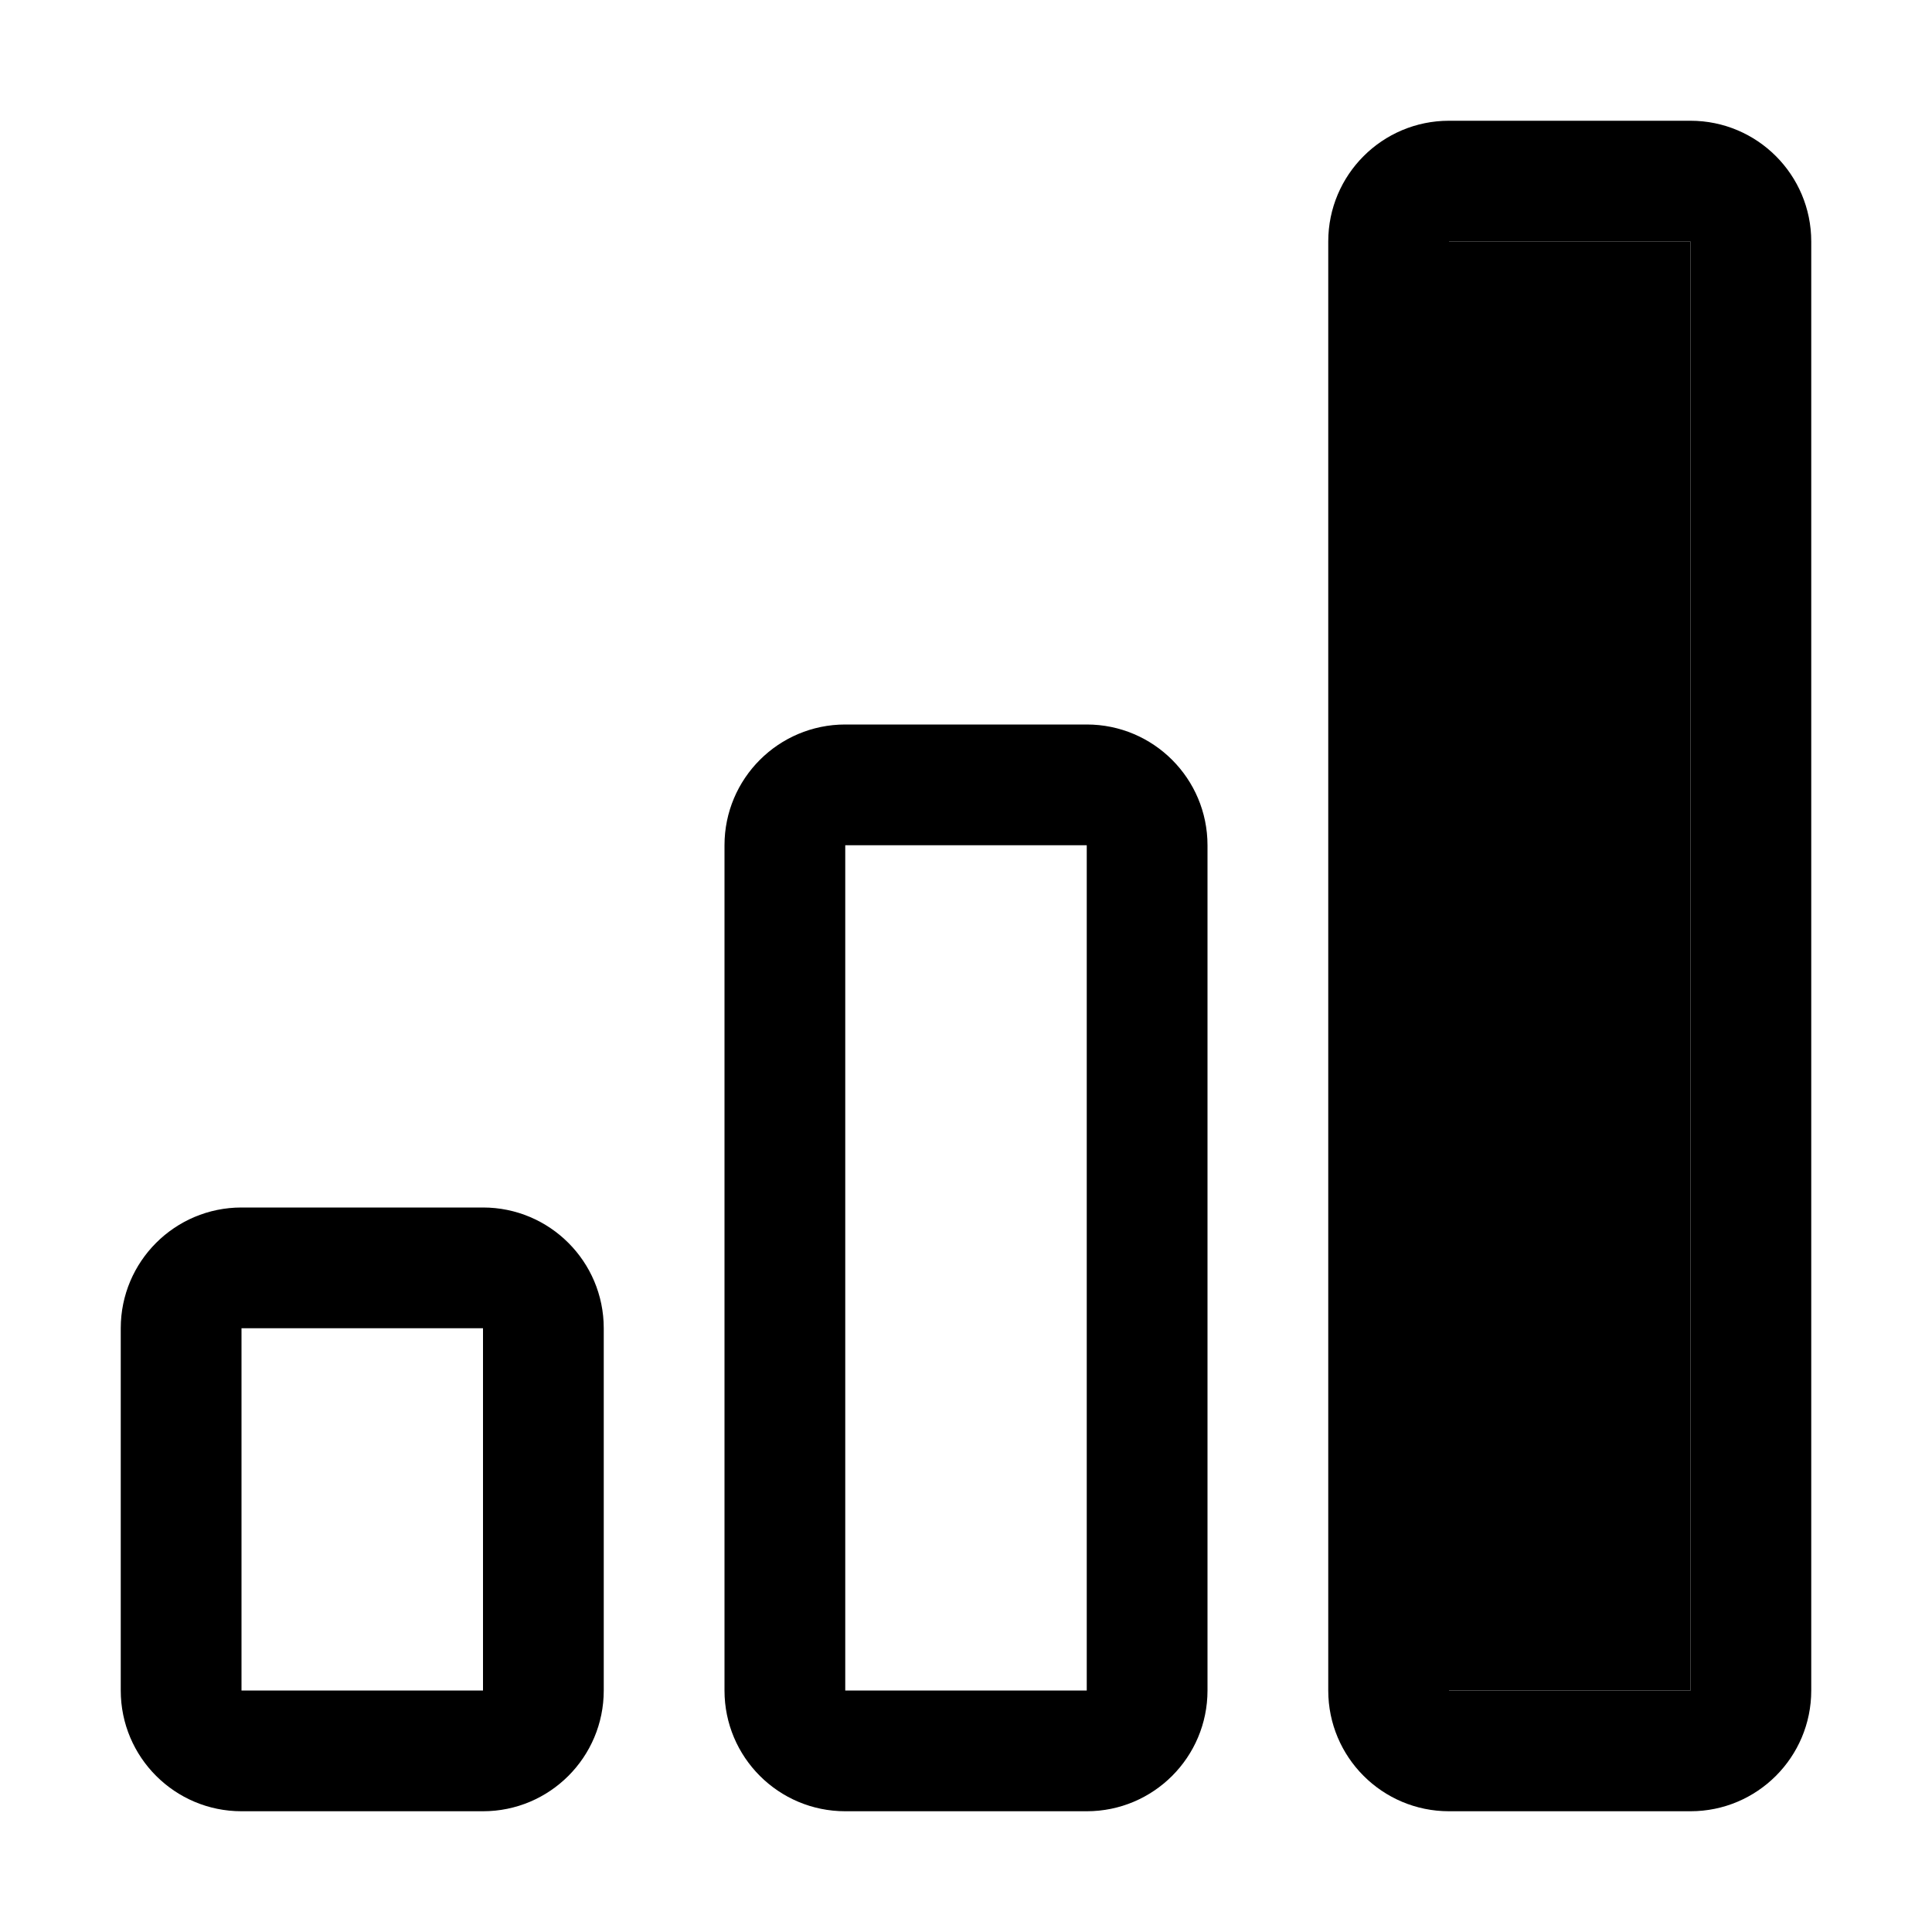
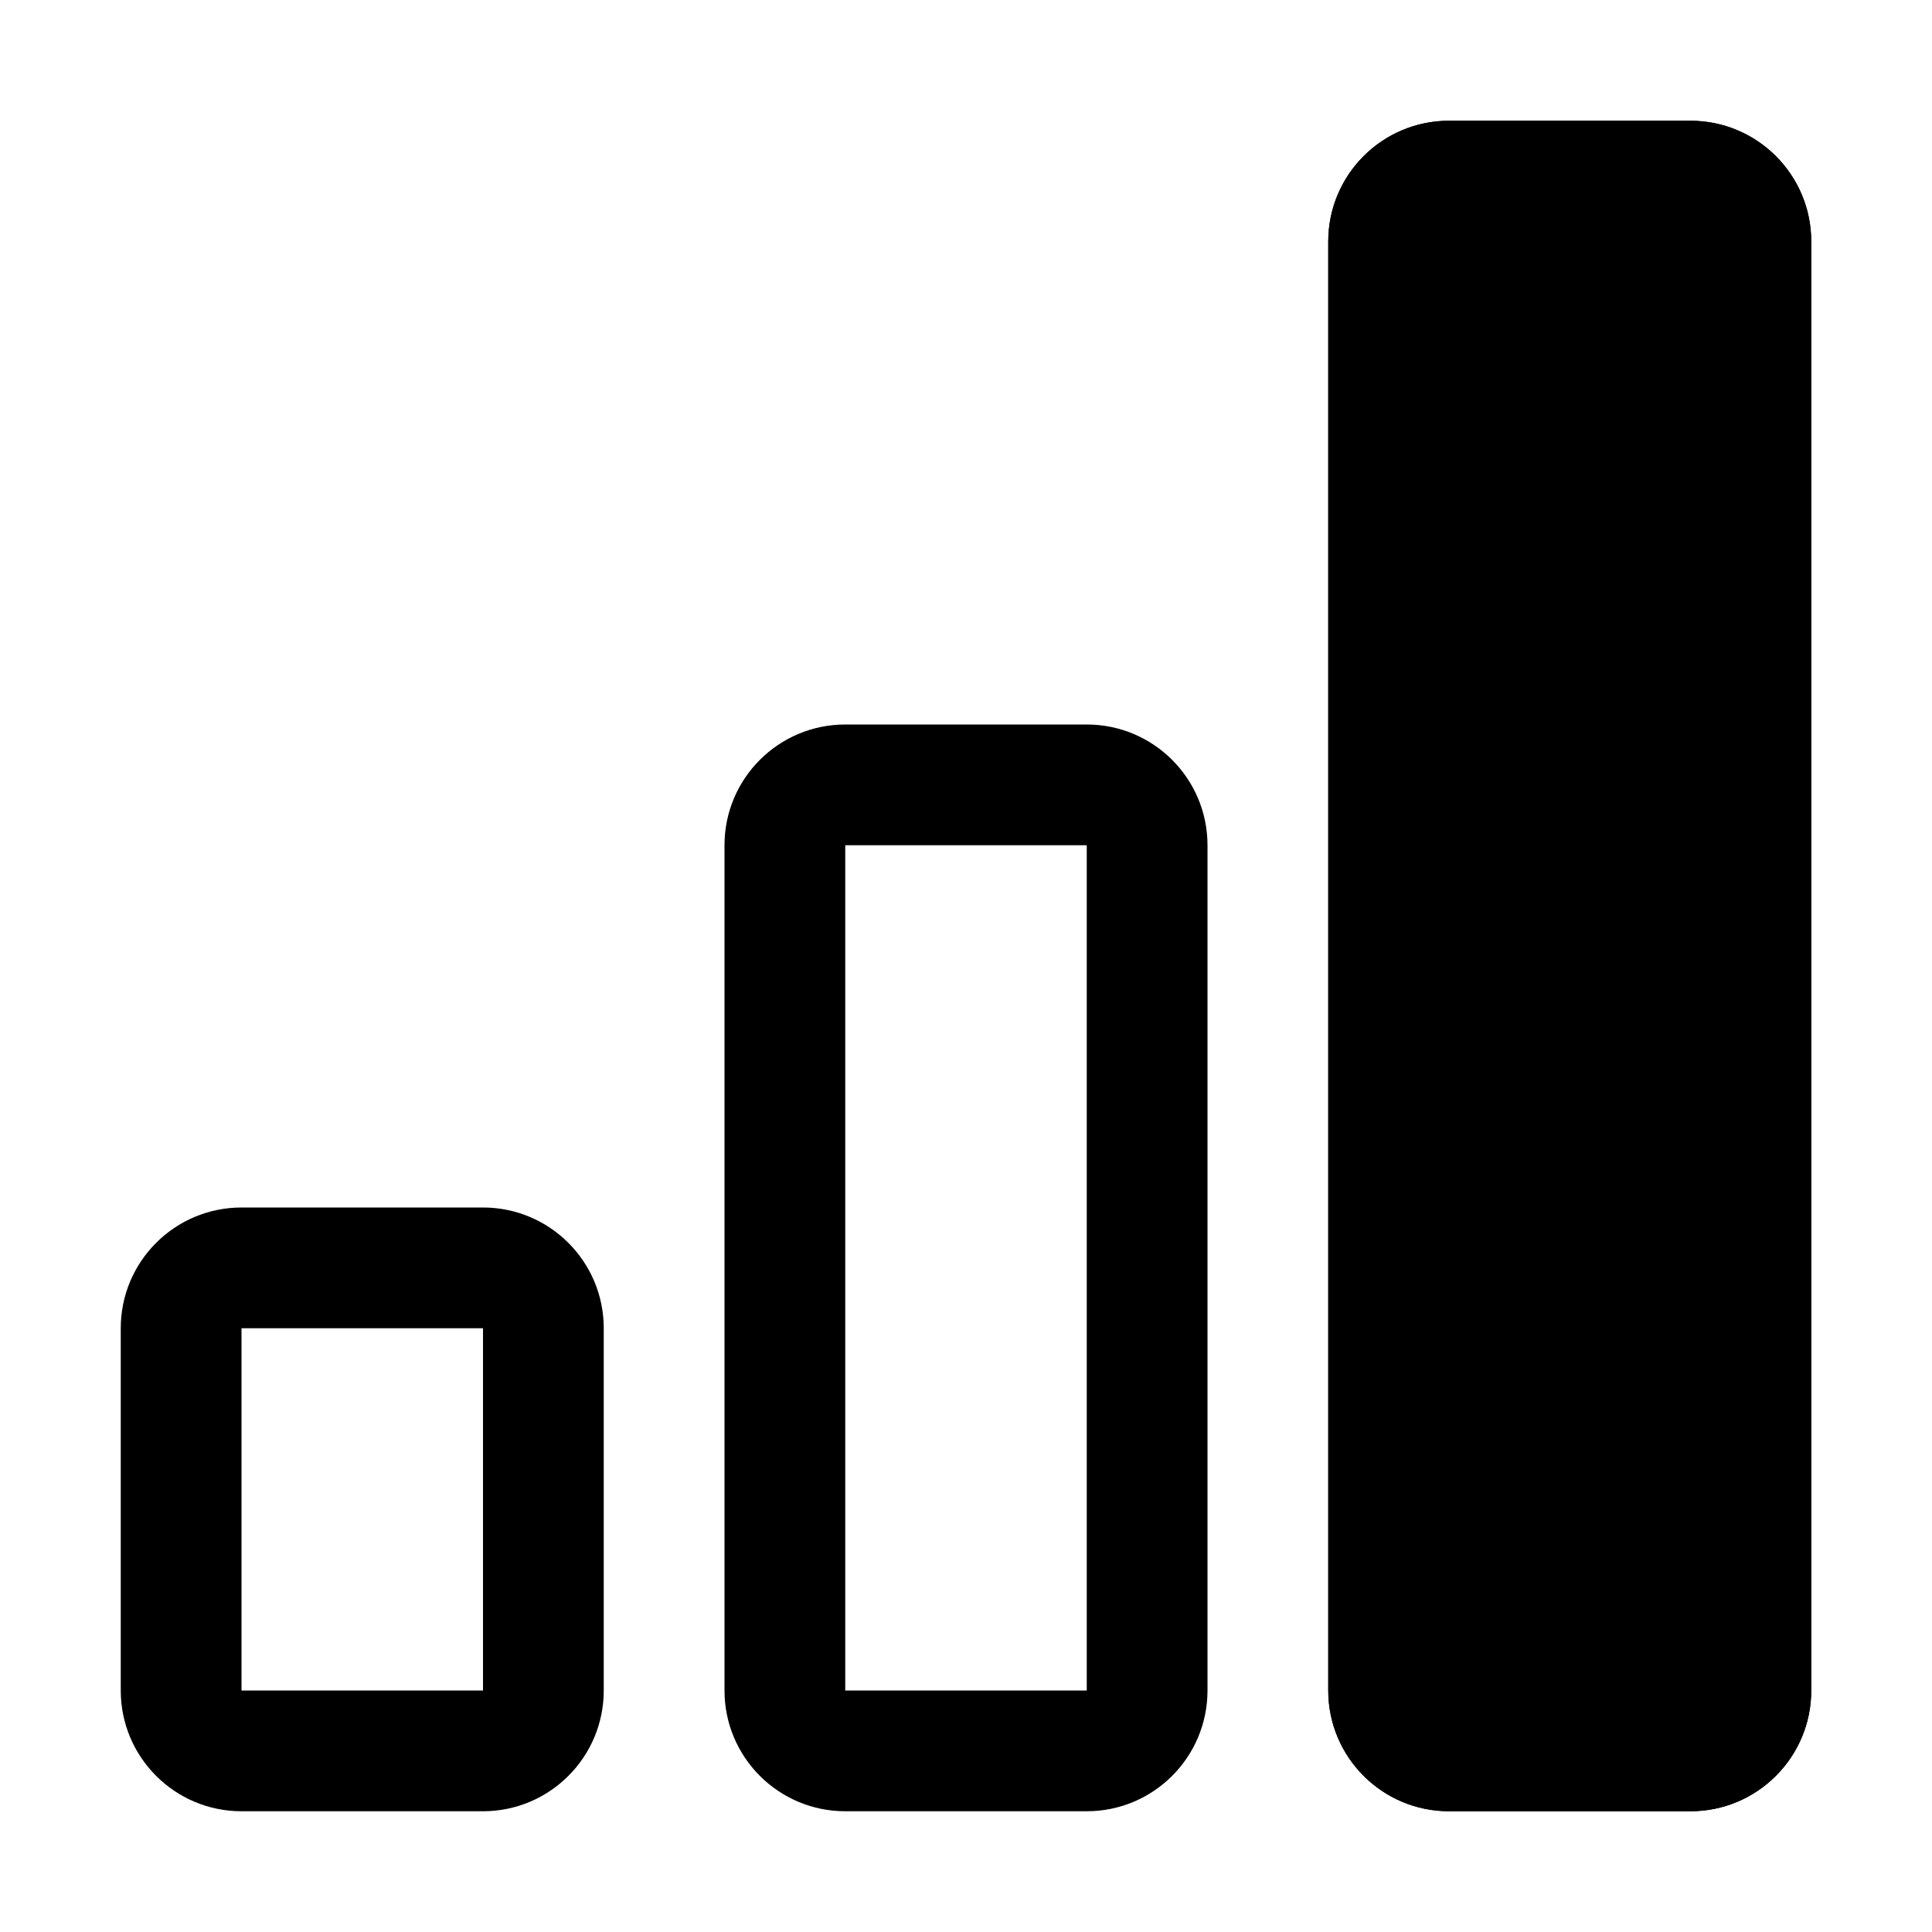
<svg xmlns="http://www.w3.org/2000/svg" viewBox="0 0 16 16">
  <path d="M4 11H2v3h2zm5-4H7v7h2zm5-5v12h-2V2zm-2-1a1 1 0 0 0-1 1v12a1 1 0 0 0 1 1h2a1 1 0 0 0 1-1V2a1 1 0 0 0-1-1zM6 7a1 1 0 0 1 1-1h2a1 1 0 0 1 1 1v7a1 1 0 0 1-1 1H7a1 1 0 0 1-1-1zm-5 4a1 1 0 0 1 1-1h2a1 1 0 0 1 1 1v3a1 1 0 0 1-1 1H2a1 1 0 0 1-1-1z" />
-   <path d="M14 2h-2v12h2z" />
+   <path d="M11 2a1 1 0 0 1 1-1h2a1 1 0 0 1 1 1v12a1 1 0 0 1-1 1h-2a1 1 0 0 1-1-1z" />
</svg>
